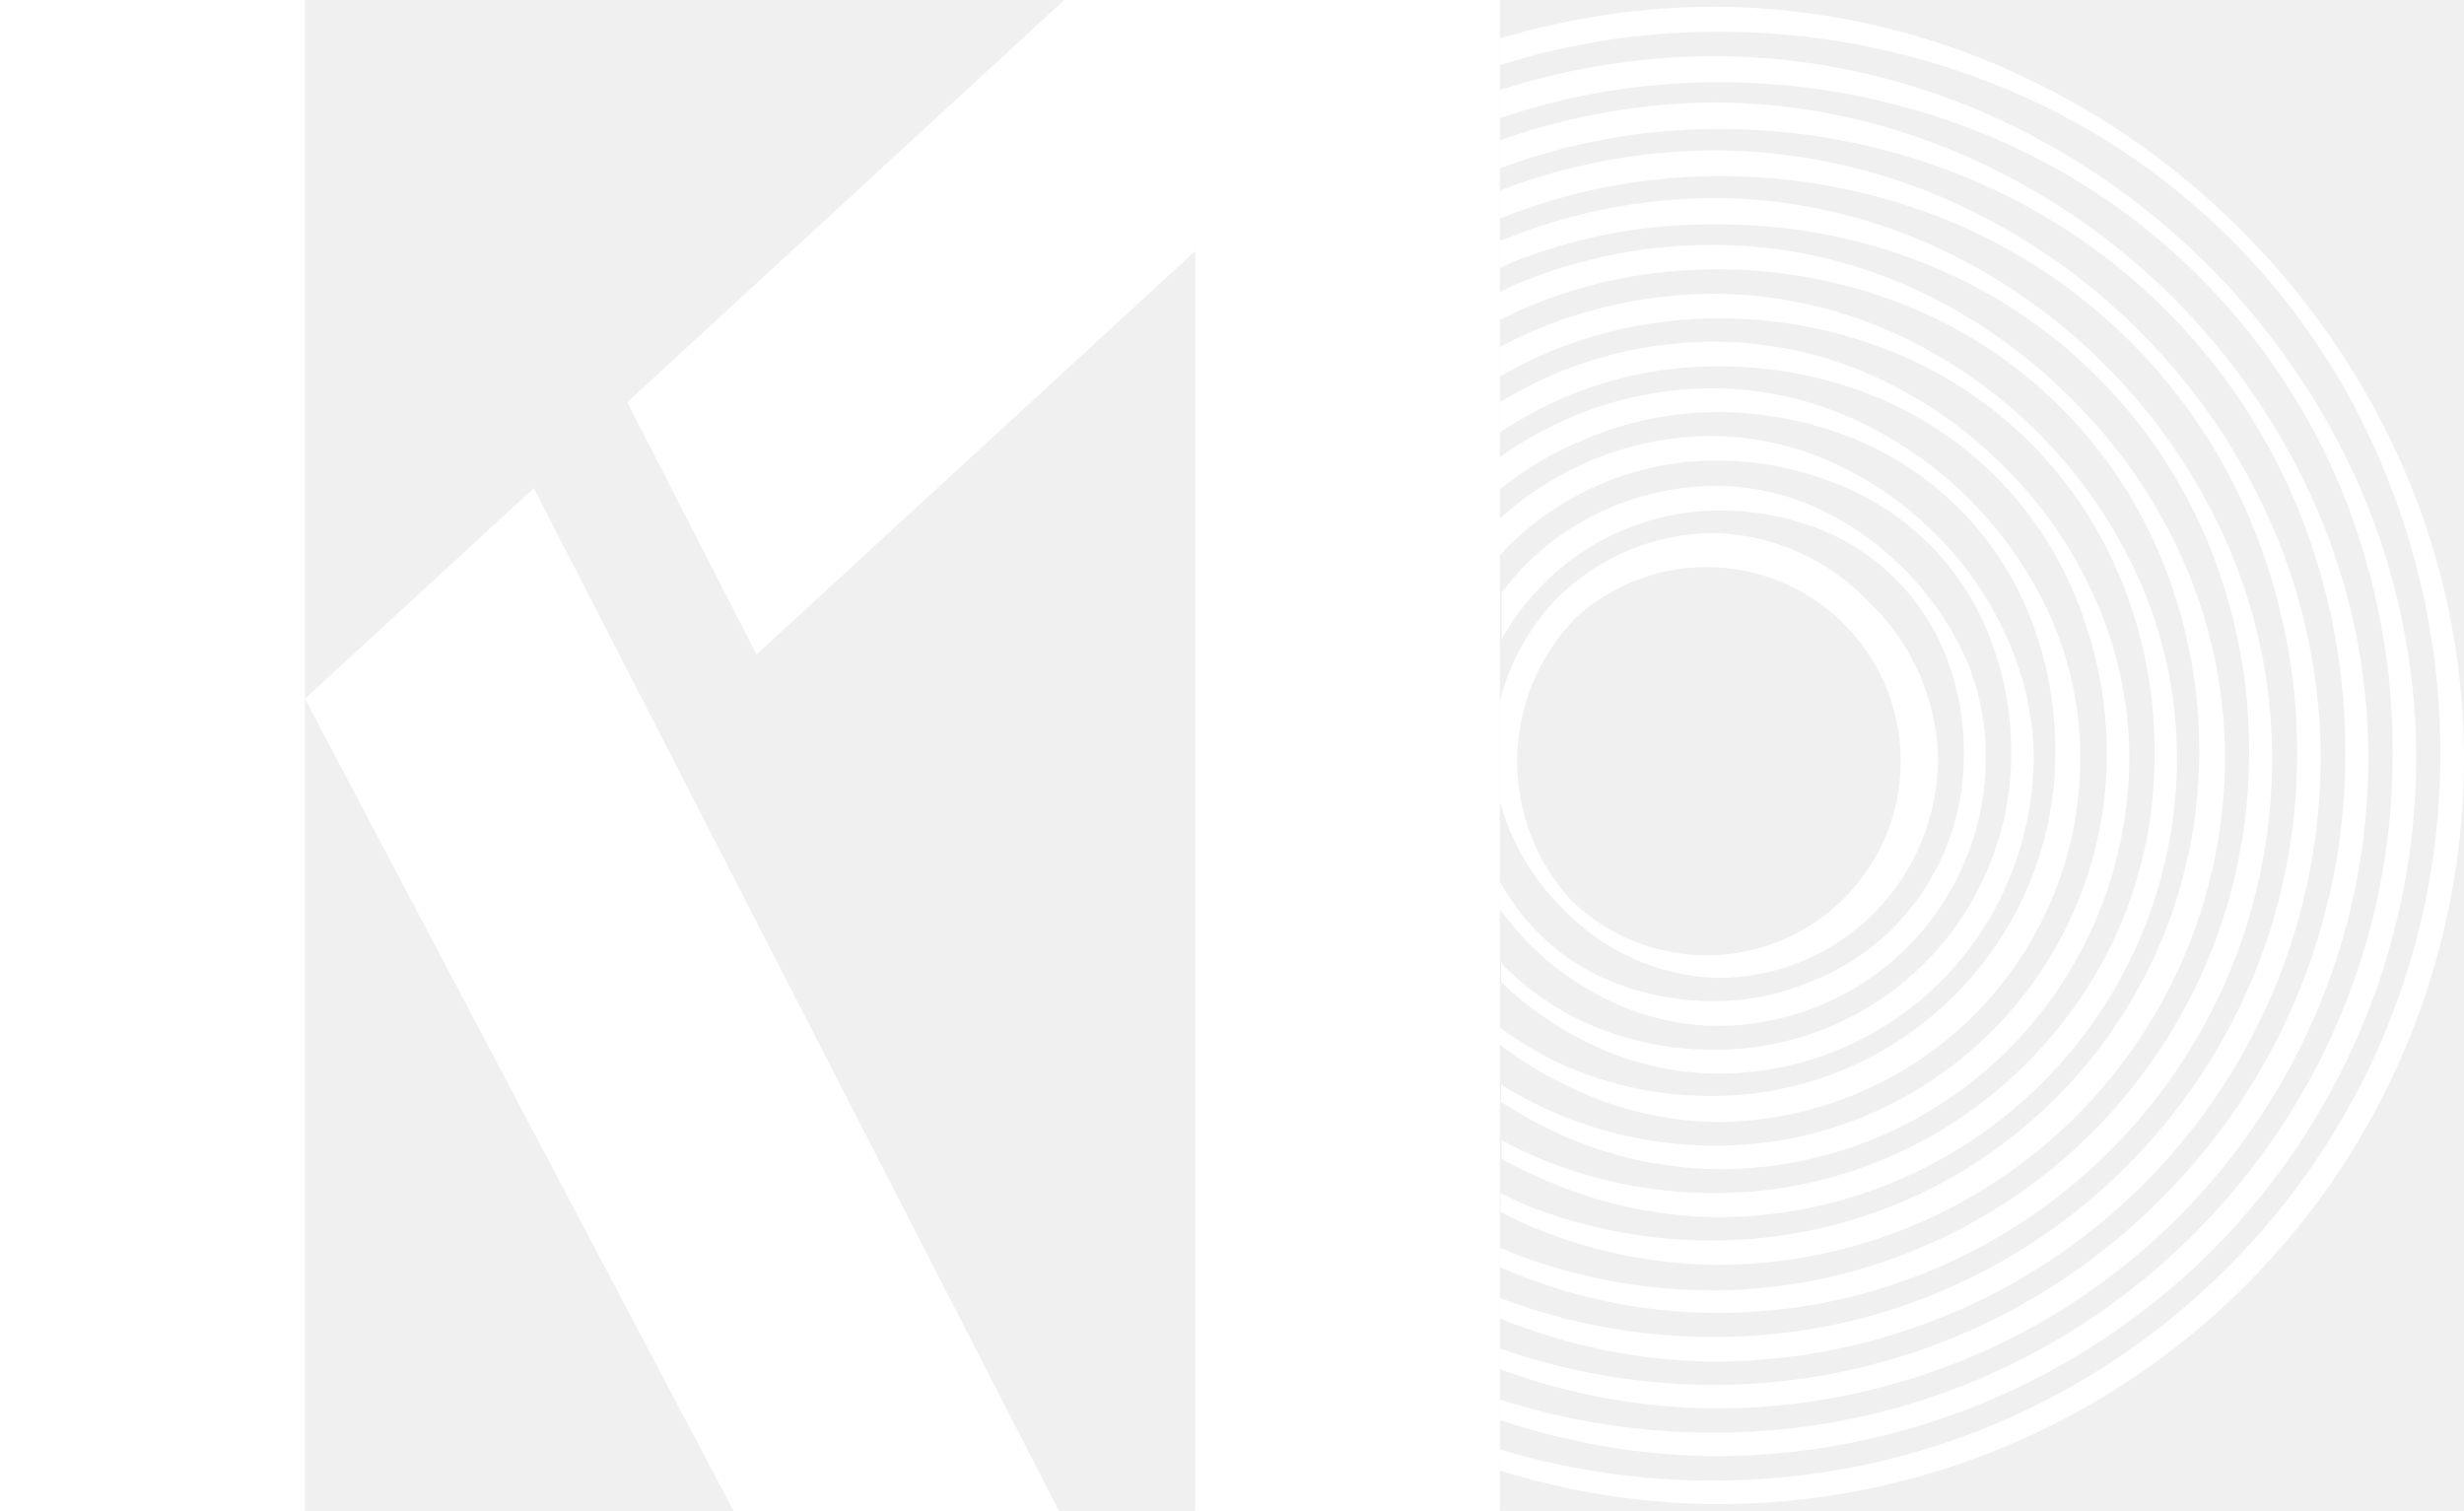
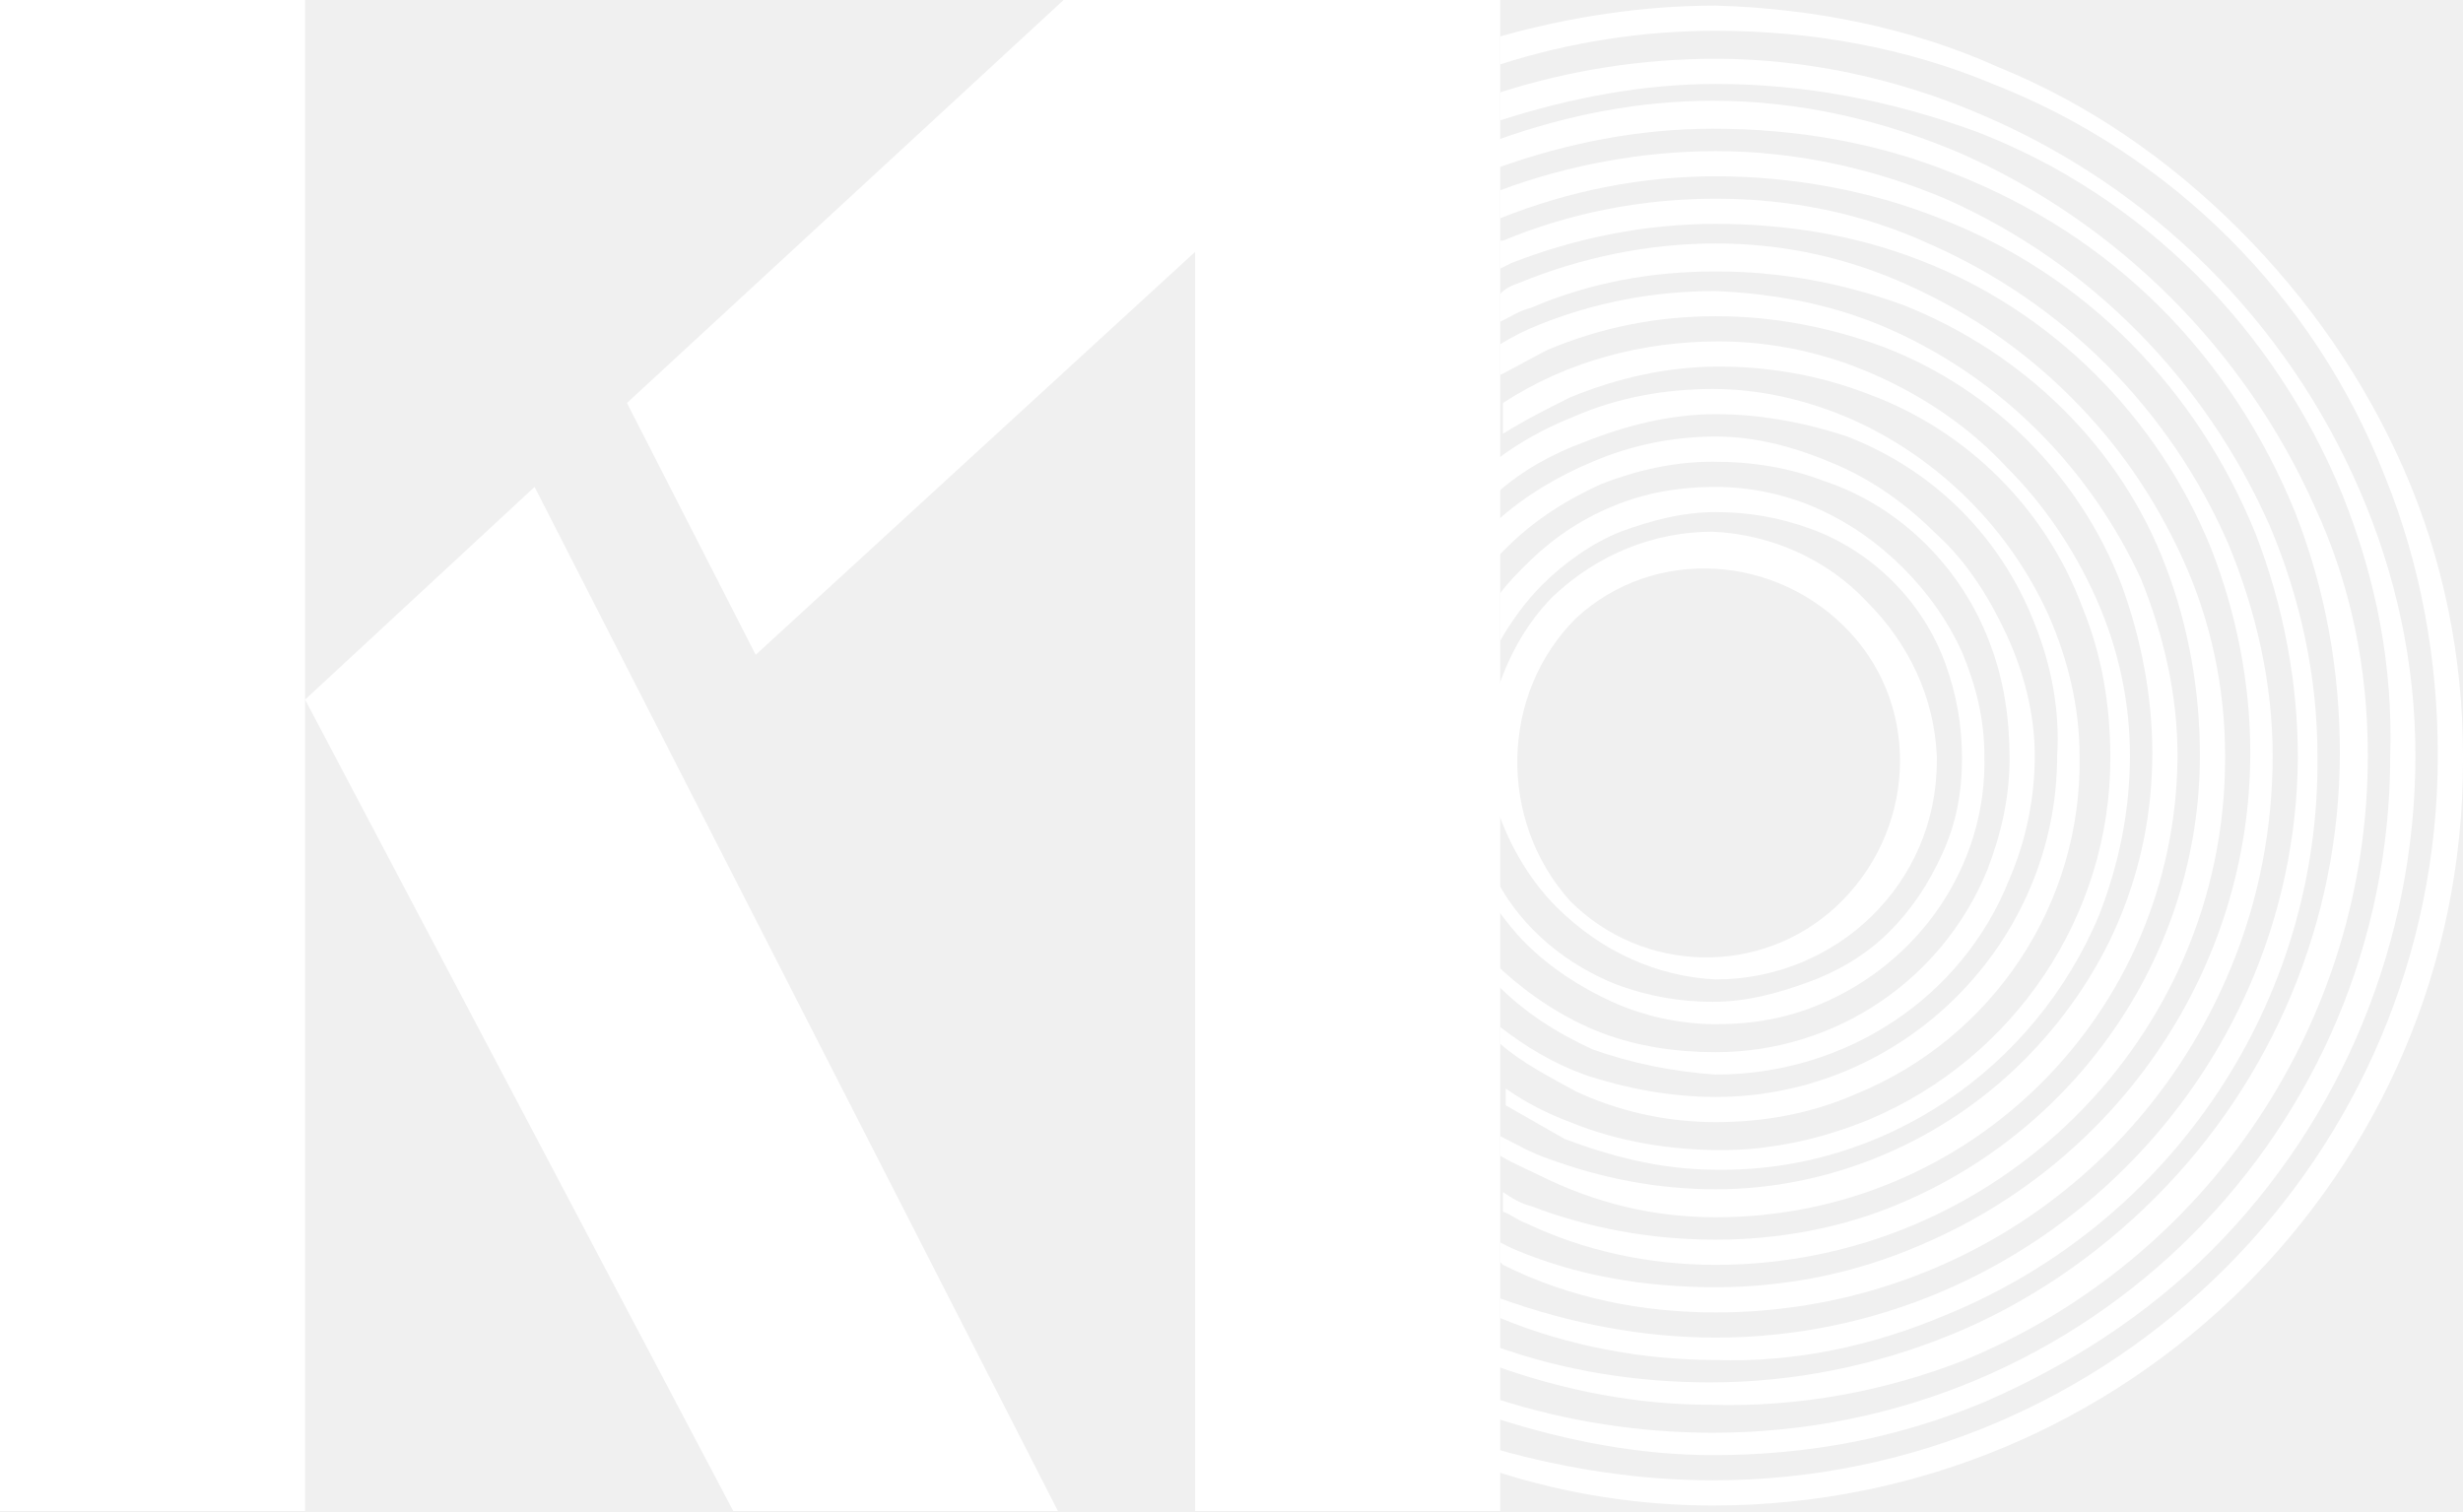
- <svg xmlns="http://www.w3.org/2000/svg" id="Livello_1" data-name="Livello 1" viewBox="0 0 87.84 53.86">
-   <rect width="10.87" height="53.86" style="fill:#fff" />
-   <polygon points="19.03 17.4 10.87 24.91 26.15 53.86 37.75 53.86 19.03 17.4" style="fill:#fff" />
-   <polygon points="52.33 0 42.61 0 37.94 0 22.36 14.34 26.97 23.33 42.61 8.95 42.61 53.86 53.47 53.86 53.47 0 52.33 0" style="fill:#fff" />
-   <path d="M61.16,38.27a11.2,11.2,0,0,0,10.49-7,11.34,11.34,0,0,0,.85-4.34,10.58,10.58,0,0,0-1-4.3,11.93,11.93,0,0,0-2.49-3.58,12.26,12.26,0,0,0-3.57-2.51,10.63,10.63,0,0,0-4.31-1,11.2,11.2,0,0,0-4.35.85,11.56,11.56,0,0,0-3.35,2.13v1.32c.11-.11.21-.23.31-.34a10.63,10.63,0,0,1,3.39-2.27,10.36,10.36,0,0,1,4-.81,11,11,0,0,1,4,.7A9.57,9.57,0,0,1,71,22.89a11.25,11.25,0,0,1,.7,4.05,10.61,10.61,0,0,1-.82,4,10.53,10.53,0,0,1-9.67,6.48,11.22,11.22,0,0,1-4.05-.7,9.9,9.9,0,0,1-3.5-2.24l-.15-.17V35a12.06,12.06,0,0,0,3.39,2.31A10.62,10.62,0,0,0,61.16,38.27Z" style="fill:#fff" />
-   <path d="M57.52,35.74a8.9,8.9,0,0,0,3.65.83,9.55,9.55,0,0,0,3.69-.72,9.54,9.54,0,0,0,5.93-8.91A8.81,8.81,0,0,0,70,23.29a10.74,10.74,0,0,0-2.12-3,10.44,10.44,0,0,0-3-2.13,8.75,8.75,0,0,0-3.65-.84,9.79,9.79,0,0,0-3.7.72,9.49,9.49,0,0,0-3.14,2.09,9.34,9.34,0,0,0-.86,1v1.66a8.79,8.79,0,0,1,1.52-2,8.65,8.65,0,0,1,2.83-1.9,8.77,8.77,0,0,1,3.35-.69,9.62,9.62,0,0,1,3.39.57,8,8,0,0,1,4.82,4.8,9.46,9.46,0,0,1,.57,3.4,8.81,8.81,0,0,1-.68,3.36,8.92,8.92,0,0,1-1.92,2.83A8.53,8.53,0,0,1,64.52,35a8.77,8.77,0,0,1-3.35.69,9.65,9.65,0,0,1-3.4-.58,7.84,7.84,0,0,1-4.3-3.7v1a11.63,11.63,0,0,0,1,1.19A10.27,10.27,0,0,0,57.52,35.74Z" style="fill:#fff" />
-   <path d="M79.9,8.21a27.4,27.4,0,0,0-8.55-5.83A26,26,0,0,0,61.17.24a26.83,26.83,0,0,0-7.7,1.13v.95a25.79,25.79,0,0,1,7.7-1.19A26.55,26.55,0,0,1,71.09,3a24.87,24.87,0,0,1,14,14A26.45,26.45,0,0,1,87,26.94,25.92,25.92,0,0,1,61.16,52.78a26.45,26.45,0,0,1-7.69-1.11v.75a26.39,26.39,0,0,0,7.69,1.2A26.6,26.6,0,0,0,87.84,26.94a25.92,25.92,0,0,0-2.12-10.17A27.36,27.36,0,0,0,79.9,8.21Z" style="fill:#fff" />
-   <path d="M61.16,41.68A14.59,14.59,0,0,0,74.8,32.59a14.82,14.82,0,0,0,1.11-5.65,14,14,0,0,0-1.22-5.6,15.23,15.23,0,0,0-3.23-4.69,15.6,15.6,0,0,0-4.68-3.25,14,14,0,0,0-5.61-1.22,14.5,14.5,0,0,0-7.7,2.16v1.07a14.86,14.86,0,0,1,2.39-1.28,13.83,13.83,0,0,1,5.31-1.07,14.66,14.66,0,0,1,5.35.95,13,13,0,0,1,7.59,7.57,14.72,14.72,0,0,1,1,5.36,14,14,0,0,1-8.59,12.83,13.85,13.85,0,0,1-5.32,1.07,14.46,14.46,0,0,1-5.35-1,13.5,13.5,0,0,1-2.34-1.18v.62a16.3,16.3,0,0,0,2.09,1.15A14.16,14.16,0,0,0,61.16,41.68Z" style="fill:#fff" />
-   <path d="M61.17,34.86a7.84,7.84,0,0,0,7.92-7.92,8,8,0,0,0-2.45-5.47A7.9,7.9,0,0,0,61.17,19a8,8,0,0,0-5.64,2.3A8.08,8.08,0,0,0,53.47,25v3.57a8.5,8.5,0,0,0,2.22,3.8A7.93,7.93,0,0,0,61.17,34.86ZM56.2,22A6.92,6.92,0,1,1,56,32.08,7.32,7.32,0,0,1,56.2,22Z" style="fill:#fff" />
-   <path d="M61.16,40a13.18,13.18,0,0,0,5-1,12.94,12.94,0,0,0,8-12.06,12.34,12.34,0,0,0-1.08-5,14.09,14.09,0,0,0-7-7,12.24,12.24,0,0,0-5-1.1,13.18,13.18,0,0,0-5,1,13.77,13.77,0,0,0-2.7,1.52v1.16a11.83,11.83,0,0,1,3.05-1.83,12.12,12.12,0,0,1,4.65-1,13.09,13.09,0,0,1,4.7.83,11.35,11.35,0,0,1,6.66,6.65,12.84,12.84,0,0,1,.83,4.7,12.26,12.26,0,0,1-12.2,12.2,13.06,13.06,0,0,1-4.7-.84,11.9,11.9,0,0,1-3-1.68v.62a13.85,13.85,0,0,0,2.74,1.65A12.39,12.39,0,0,0,61.16,40Z" style="fill:#fff" />
-   <path d="M70.07,48.45A23.18,23.18,0,0,0,84.43,26.94a22.44,22.44,0,0,0-1.86-8.86A24.3,24.3,0,0,0,70,5.53a22.51,22.51,0,0,0-8.87-1.88A23.57,23.57,0,0,0,53.47,5v1a22.27,22.27,0,0,1,7.7-1.4,23.16,23.16,0,0,1,8.62,1.6A21.94,21.94,0,0,1,77.16,11,21.71,21.71,0,0,1,82,18.32a23,23,0,0,1,1.61,8.62A22.35,22.35,0,0,1,77,42.77a22.3,22.3,0,0,1-7.26,4.87,22.55,22.55,0,0,1-8.58,1.73,23.22,23.22,0,0,1-7.69-1.3v.74a22.69,22.69,0,0,0,7.69,1.4A23.43,23.43,0,0,0,70.07,48.45Z" style="fill:#fff" />
-   <path d="M70.73,50a25.22,25.22,0,0,0,8.12-5.41,25,25,0,0,0,7.29-17.68,24.49,24.49,0,0,0-2-9.52A26,26,0,0,0,70.7,4a24.33,24.33,0,0,0-9.53-2,25.23,25.23,0,0,0-7.7,1.21v1a24.33,24.33,0,0,1,7.7-1.28,25,25,0,0,1,9.27,1.73A23.28,23.28,0,0,1,83.56,17.67a24.77,24.77,0,0,1,1.74,9.27A24.19,24.19,0,0,1,61.16,51.07a24.84,24.84,0,0,1-7.69-1.18v.73a24.81,24.81,0,0,0,7.69,1.29A25.15,25.15,0,0,0,70.73,50Z" style="fill:#fff" />
-   <path d="M61.16,43.39A16.38,16.38,0,0,0,77.61,26.94a15.81,15.81,0,0,0-1.34-6.26,17.5,17.5,0,0,0-8.84-8.85,15.83,15.83,0,0,0-6.26-1.36,16.69,16.69,0,0,0-6.31,1.24c-.47.2-.93.42-1.39.66v1.06a14.94,14.94,0,0,1,1.74-.88,15.81,15.81,0,0,1,6-1.2,16.43,16.43,0,0,1,6,1.09,14.75,14.75,0,0,1,8.51,8.49,16.11,16.11,0,0,1,1.09,6,15.49,15.49,0,0,1-1.2,6,15.81,15.81,0,0,1-3.39,5,15.66,15.66,0,0,1-11,4.6,16.27,16.27,0,0,1-6-1.1,13.64,13.64,0,0,1-1.69-.79v.67a16,16,0,0,0,1.44.71A15.77,15.77,0,0,0,61.16,43.39Z" style="fill:#fff" />
-   <path d="M69.42,46.88A21.53,21.53,0,0,0,82.73,26.94,21,21,0,0,0,81,18.73,22.57,22.57,0,0,0,69.39,7.1a20.9,20.9,0,0,0-8.22-1.74,21.62,21.62,0,0,0-7.7,1.43v1a21,21,0,0,1,7.7-1.51,21.48,21.48,0,0,1,8,1.47A19.86,19.86,0,0,1,80.41,19a21.38,21.38,0,0,1,1.48,8A20.77,20.77,0,0,1,61.16,47.66a21.35,21.35,0,0,1-7.69-1.39V47a20.69,20.69,0,0,0,7.69,1.54A21.86,21.86,0,0,0,69.42,46.88Z" style="fill:#fff" />
-   <path d="M61.16,46.8A19.75,19.75,0,0,0,79.53,34.55,19.88,19.88,0,0,0,81,26.94a19.06,19.06,0,0,0-1.6-7.56A20.91,20.91,0,0,0,68.74,8.68a19.09,19.09,0,0,0-7.57-1.62,20.08,20.08,0,0,0-7.61,1.5l-.09,0v1l.44-.21A19,19,0,0,1,61.17,8a19.69,19.69,0,0,1,7.31,1.34A18.17,18.17,0,0,1,78.83,19.63a19.46,19.46,0,0,1,1.35,7.31A19.11,19.11,0,0,1,68.43,44.49,19.07,19.07,0,0,1,61.16,46a19.74,19.74,0,0,1-7.31-1.36l-.38-.17v.7l.13.06A19.24,19.24,0,0,0,61.16,46.8Z" style="fill:#fff" />
-   <path d="M61.16,45.09A18.11,18.11,0,0,0,79.32,26.94,17.46,17.46,0,0,0,77.84,20a18.76,18.76,0,0,0-4-5.79,19.14,19.14,0,0,0-5.79-4,17.3,17.3,0,0,0-6.92-1.48,18.07,18.07,0,0,0-7,1.37c-.25.1-.49.23-.74.35v1c.36-.18.72-.37,1.09-.52a17.45,17.45,0,0,1,6.61-1.33,18.1,18.1,0,0,1,6.66,1.21,16.45,16.45,0,0,1,9.43,9.42,17.9,17.9,0,0,1,1.22,6.66,17.44,17.44,0,0,1-10.7,16,17.46,17.46,0,0,1-6.62,1.33A17.9,17.9,0,0,1,54.5,43c-.35-.14-.69-.31-1-.47v.67c.26.13.52.27.78.39A17.45,17.45,0,0,0,61.16,45.09Z" style="fill:#fff" />
+ <svg xmlns="http://www.w3.org/2000/svg" version="1.1" id="Livello_1" x="0px" y="0px" viewBox="0 0 88 54" style="enable-background:new 0 0 88 54;" xml:space="preserve">
+   <style type="text/css">
+ 	.st0{fill:#FFFFFF;}
+ </style>
+   <rect class="st0" width="10.9" height="54" />
+   <polygon class="st0" points="19.1,17.4 10.9,25 26.2,54 37.8,54 " />
+   <polygon class="st0" points="52.4,0 42.7,0 38,0 22.4,14.4 27,23.4 42.7,9 42.7,54 53.6,54 53.6,0 " />
+   <path class="st0" d="M61.3,38.4c4.6,0,8.8-2.7,10.5-7c0.6-1.4,0.9-2.9,0.9-4.4c0-1.5-0.4-3-1-4.3c-0.6-1.3-1.4-2.6-2.5-3.6  c-1-1-2.2-1.9-3.6-2.5c-1.4-0.6-2.8-1-4.3-1c-1.5,0-3,0.3-4.4,0.9c-1.2,0.5-2.4,1.2-3.4,2.1v1.3c0.1-0.1,0.2-0.2,0.3-0.3  c1-1,2.1-1.7,3.4-2.3c1.3-0.5,2.6-0.8,4-0.8c1.4,0,2.7,0.2,4,0.7c2.7,0.9,4.9,3.1,5.9,5.8c0.5,1.3,0.7,2.7,0.7,4.1  c0,1.4-0.3,2.7-0.8,4c-1.6,3.9-5.4,6.5-9.7,6.5c-1.4,0-2.8-0.2-4.1-0.7c-1.3-0.5-2.5-1.3-3.5-2.2l-0.2-0.2v0.7c1,1,2.1,1.7,3.4,2.3  C58.3,38,59.8,38.3,61.3,38.4z" />
+   <path class="st0" d="M57.6,35.8c1.1,0.5,2.4,0.8,3.7,0.8c1.3,0,2.5-0.2,3.7-0.7c3.6-1.5,6-5,5.9-8.9c0-1.3-0.3-2.5-0.8-3.7  c-0.5-1.1-1.2-2.1-2.1-3c-0.9-0.9-1.9-1.6-3-2.1c-1.1-0.5-2.4-0.8-3.7-0.8c-1.3,0-2.5,0.2-3.7,0.7c-1.2,0.5-2.2,1.2-3.1,2.1  c-0.3,0.3-0.6,0.6-0.9,1v1.7c0.4-0.7,0.9-1.4,1.5-2c0.8-0.8,1.8-1.5,2.8-1.9c1.1-0.4,2.2-0.7,3.4-0.7c1.2,0,2.3,0.2,3.4,0.6  c2.2,0.8,4,2.6,4.8,4.8c0.4,1.1,0.6,2.2,0.6,3.4c0,1.2-0.2,2.3-0.7,3.4c-0.5,1.1-1.1,2-1.9,2.8c-0.8,0.8-1.8,1.4-2.9,1.8  c-1.1,0.4-2.2,0.7-3.4,0.7c-1.2,0-2.3-0.2-3.4-0.6c-1.8-0.7-3.4-2-4.3-3.7v1c0.3,0.4,0.6,0.8,1,1.2C55.4,34.6,56.5,35.3,57.6,35.8z" />
+   <path class="st0" d="M80,8.2c-2.5-2.5-5.4-4.5-8.6-5.8C68.3,1,64.8,0.3,61.3,0.2c-2.6,0-5.2,0.4-7.7,1.1v1c2.5-0.8,5.1-1.2,7.7-1.2  c3.4,0,6.8,0.6,9.9,1.9c6.4,2.5,11.5,7.6,14,14c1.3,3.2,1.9,6.6,1.9,10c0,14.3-11.6,25.9-25.9,25.9c-2.6,0-5.2-0.4-7.7-1.1v0.8  c2.5,0.8,5.1,1.2,7.7,1.2C76,53.8,88,41.9,88,27.2c0-0.1,0-0.1,0-0.2c0-3.5-0.7-7-2.1-10.2C84.5,13.6,82.5,10.7,80,8.2z" />
+   <path class="st0" d="M61.3,41.8c6,0.1,11.4-3.6,13.7-9.1c0.7-1.8,1.1-3.7,1.1-5.7c0-1.9-0.4-3.8-1.2-5.6c-0.8-1.8-1.9-3.4-3.2-4.7  c-1.3-1.4-2.9-2.5-4.7-3.3c-1.8-0.8-3.7-1.2-5.6-1.2c-2.7,0-5.4,0.7-7.7,2.2v1.1c0.8-0.5,1.6-0.9,2.4-1.3c1.7-0.7,3.5-1.1,5.3-1.1  c1.8,0,3.6,0.3,5.4,1c3.5,1.3,6.3,4.1,7.6,7.6c0.7,1.7,1,3.5,1,5.4c0,5.6-3.4,10.7-8.6,12.9c-1.7,0.7-3.5,1.1-5.3,1.1  c-1.8,0-3.7-0.3-5.4-1c-0.8-0.3-1.6-0.7-2.3-1.2v0.6c0.7,0.4,1.4,0.8,2.1,1.2C57.5,41.3,59.3,41.8,61.3,41.8z" />
+   <path class="st0" d="M61.3,35c4.3,0,7.9-3.4,7.9-7.8c0-0.1,0-0.1,0-0.2c-0.1-2.1-1-4-2.5-5.5c-1.4-1.5-3.4-2.4-5.5-2.5  c-2.1,0-4.1,0.8-5.7,2.3c-1,1-1.7,2.3-2.1,3.7v3.6c0.4,1.4,1.2,2.8,2.2,3.8C57.2,34,59.2,34.9,61.3,35z M56.3,22.1  c2.8-2.6,7.2-2.3,9.8,0.5c2.6,2.8,2.3,7.2-0.5,9.8c-2.7,2.5-6.9,2.4-9.5-0.2C53.5,29.3,53.6,24.8,56.3,22.1z" />
+   <path class="st0" d="M61.3,40.1c1.7,0,3.4-0.3,5-1c4.9-2,8.1-6.8,8-12.1c0-1.7-0.4-3.4-1.1-5c-1.4-3.1-3.9-5.6-7-7  c-1.6-0.7-3.3-1.1-5-1.1c-1.7,0-3.4,0.3-5,1c-1,0.4-1.9,0.9-2.7,1.5v1.2c0.9-0.8,2-1.4,3.1-1.8c1.5-0.6,3.1-1,4.7-1  c1.6,0,3.2,0.3,4.7,0.8c3.1,1.2,5.5,3.6,6.7,6.7c0.6,1.5,0.9,3.1,0.8,4.7c0,6.7-5.5,12.2-12.2,12.2c-1.6,0-3.2-0.3-4.7-0.8  c-1.1-0.4-2.1-1-3-1.7v0.6c0.8,0.7,1.8,1.2,2.7,1.7C57.8,39.7,59.5,40.1,61.3,40.1z" />
+   <path class="st0" d="M70.2,48.6C78.9,45,84.6,36.5,84.6,27c0-3.1-0.6-6.1-1.9-8.9c-2.5-5.6-7-10.1-12.6-12.6  c-2.8-1.2-5.8-1.9-8.9-1.9c-2.6,0-5.2,0.5-7.7,1.4v1c2.5-0.9,5.1-1.4,7.7-1.4c3,0,5.9,0.5,8.6,1.6c2.8,1.1,5.3,2.7,7.4,4.8  c2.1,2.1,3.7,4.6,4.8,7.3c1.1,2.8,1.6,5.7,1.6,8.6c0,6-2.4,11.7-6.6,15.9c-2.1,2.1-4.6,3.8-7.3,4.9c-2.7,1.1-5.6,1.7-8.6,1.7  c-2.6,0-5.2-0.4-7.7-1.3v0.7c2.5,0.9,5.1,1.4,7.7,1.4C64.3,50.3,67.4,49.7,70.2,48.6z" />
+   <path class="st0" d="M70.9,50.1c3-1.3,5.8-3.1,8.1-5.4c4.7-4.7,7.3-11.1,7.3-17.7c0-3.3-0.7-6.5-2-9.5c-2.6-6-7.4-10.8-13.5-13.4  c-3-1.3-6.3-2-9.5-2c-2.6,0-5.2,0.4-7.7,1.2v1c2.5-0.8,5.1-1.3,7.7-1.3c3.2,0,6.3,0.6,9.3,1.7c6,2.3,10.7,7.1,13.1,13  c1.2,3,1.8,6.1,1.7,9.3c0,13.4-10.8,24.2-24.2,24.2c-2.6,0-5.2-0.4-7.7-1.2v0.7c2.5,0.8,5.1,1.3,7.7,1.3  C64.6,52,67.8,51.4,70.9,50.1z" />
+   <path class="st0" d="M61.3,43.5c9.1,0,16.4-7.3,16.5-16.4c0,0,0-0.1,0-0.1c0-2.2-0.5-4.3-1.3-6.3c-1.8-3.9-4.9-7.1-8.9-8.9  c-2-0.9-4.1-1.3-6.3-1.4c-2.2,0-4.3,0.4-6.3,1.2c-0.5,0.2-0.9,0.4-1.4,0.7v1.1c0.6-0.3,1.1-0.6,1.7-0.9c1.9-0.8,3.9-1.2,6-1.2  c2.1,0,4.1,0.4,6,1.1c3.9,1.5,7,4.6,8.5,8.5c0.7,1.9,1.1,4,1.1,6c0,2.1-0.4,4.1-1.2,6c-0.8,1.9-2,3.6-3.4,5c-2.9,2.9-6.9,4.6-11,4.6  c-2.1,0-4.1-0.4-6-1.1c-0.6-0.2-1.1-0.5-1.7-0.8v0.7c0.5,0.3,1,0.5,1.4,0.7C57,43,59.1,43.5,61.3,43.5z" />
+   <path class="st0" d="M69.5,47c8.1-3.3,13.4-11.2,13.3-20c0-2.8-0.6-5.6-1.7-8.2c-2.3-5.2-6.4-9.4-11.6-11.7  c-2.6-1.1-5.4-1.7-8.2-1.7c-2.6,0-5.3,0.5-7.7,1.4v1c2.5-1,5.1-1.5,7.7-1.5c2.7,0,5.5,0.5,8,1.5c5.2,2,9.2,6.1,11.3,11.3  c1,2.6,1.5,5.3,1.5,8C82,38.5,72.7,47.8,61.3,47.8c-2.6,0-5.2-0.5-7.7-1.4v0.7c2.4,1,5.1,1.5,7.7,1.5C64.1,48.7,66.9,48.1,69.5,47z" />
+   <path class="st0" d="M61.3,46.9c8.1,0,15.3-4.8,18.4-12.3c1-2.4,1.5-5,1.5-7.6c0-2.6-0.6-5.2-1.6-7.6c-2.1-4.8-5.9-8.6-10.7-10.7  c-2.4-1.1-5-1.6-7.6-1.6c-2.6,0-5.2,0.5-7.6,1.5h-0.1v1L54,9.4C56.3,8.5,58.8,8,61.3,8c2.5,0,5,0.4,7.3,1.3  c4.7,1.8,8.5,5.6,10.4,10.3c0.9,2.3,1.4,4.8,1.4,7.3c0,7.7-4.7,14.6-11.8,17.6c-2.3,1-4.8,1.5-7.3,1.5c-2.5,0-5-0.4-7.3-1.4  l-0.4-0.2v0.7l0.1,0.1C56.1,46.4,58.7,46.9,61.3,46.9z" />
+   <path class="st0" d="M61.3,45.2c10,0,18.2-8.1,18.2-18.1c0,0,0-0.1,0-0.1c0-2.4-0.5-4.8-1.5-7c-1-2.2-2.3-4.1-4-5.8  c-1.7-1.7-3.6-3-5.8-4c-2.2-1-4.5-1.5-6.9-1.5c-2.4,0-4.8,0.5-7,1.4c-0.3,0.1-0.5,0.2-0.7,0.4v1c0.4-0.2,0.7-0.4,1.1-0.5  c2.1-0.9,4.3-1.3,6.6-1.3c2.3,0,4.5,0.4,6.7,1.2c4.3,1.7,7.8,5.1,9.4,9.4c0.8,2.1,1.2,4.4,1.2,6.7c0,7-4.3,13.3-10.7,16  c-2.1,0.9-4.4,1.3-6.6,1.3c-2.3,0-4.5-0.4-6.6-1.2c-0.4-0.1-0.7-0.3-1-0.5v0.7c0.3,0.1,0.5,0.3,0.8,0.4  C56.6,44.7,58.9,45.2,61.3,45.2z" />
</svg>
